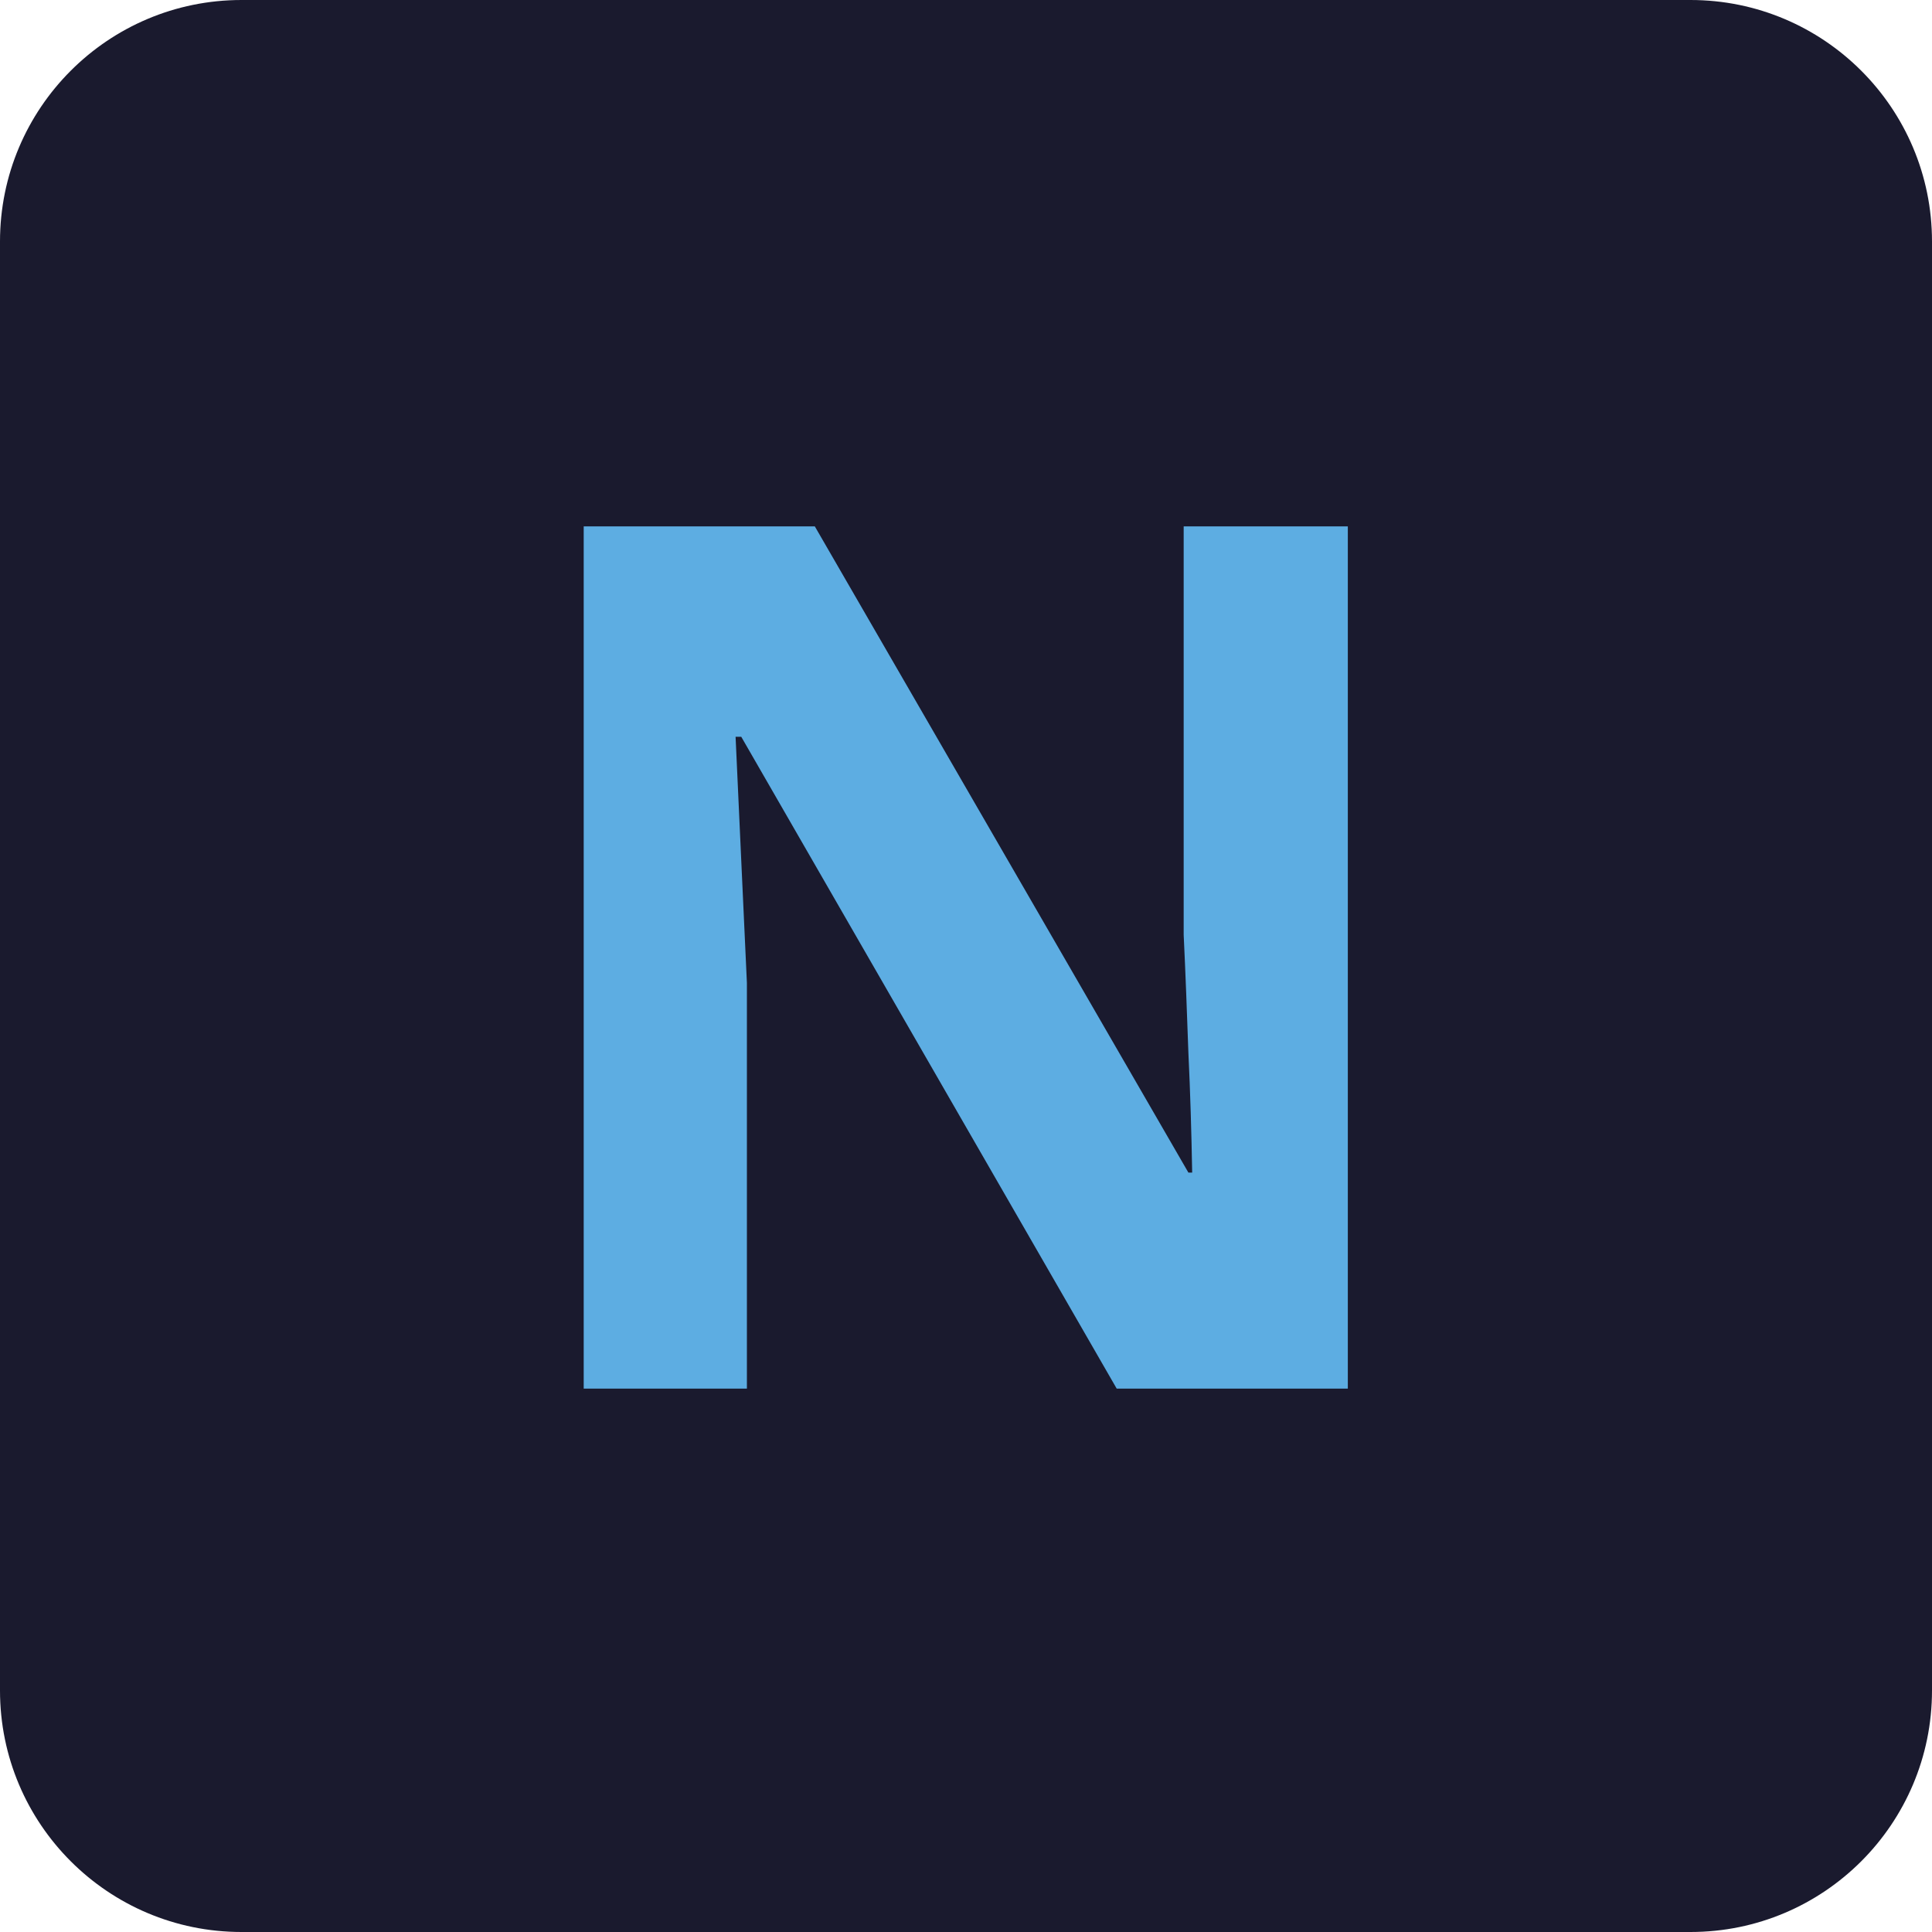
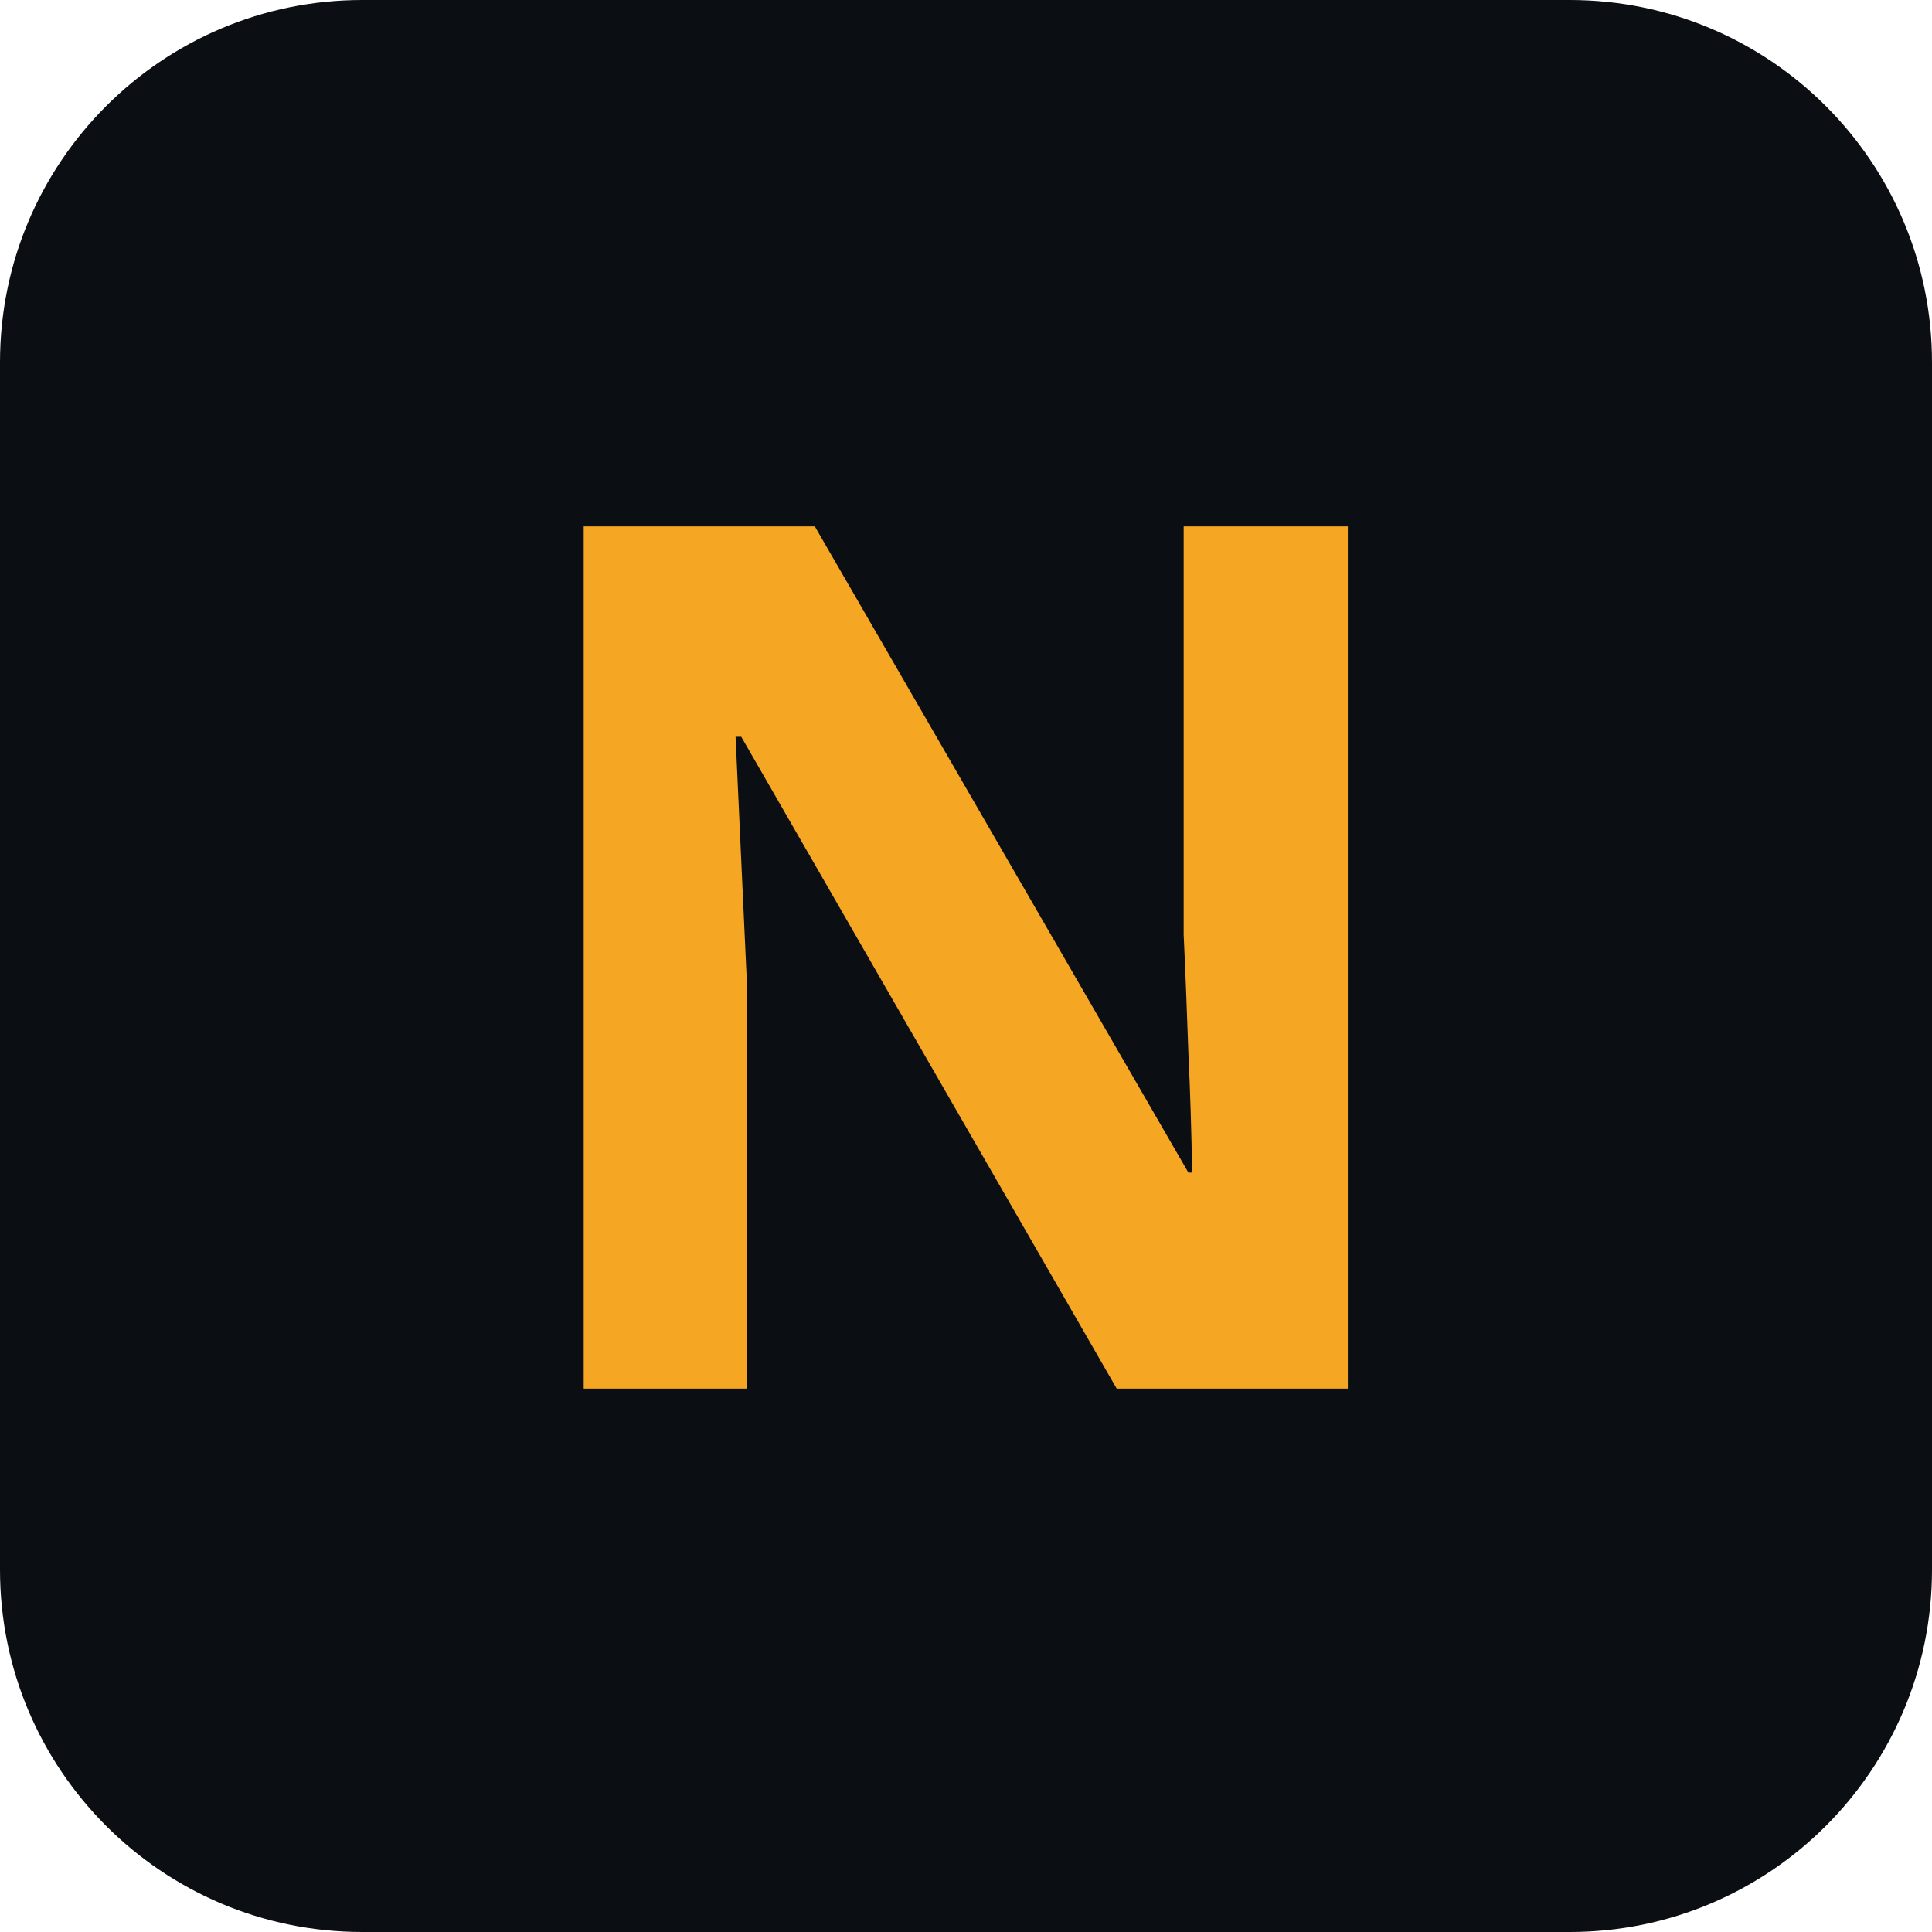
<svg xmlns="http://www.w3.org/2000/svg" viewBox="0 0 32 32">
-   <rect width="32" height="32" rx="4" fill="#1a1a2e" />
-   <text x="16" y="23" font-family="system-ui, sans-serif" font-size="20" font-weight="bold" fill="#5DADE2" text-anchor="middle">N</text>
+   <rect width="32" height="32" rx="6" fill="#0B0F14" />
+   <text x="16" y="23" font-family="system-ui, sans-serif" font-size="20" font-weight="bold" fill="#F5A623" text-anchor="middle">N</text>
</svg>
